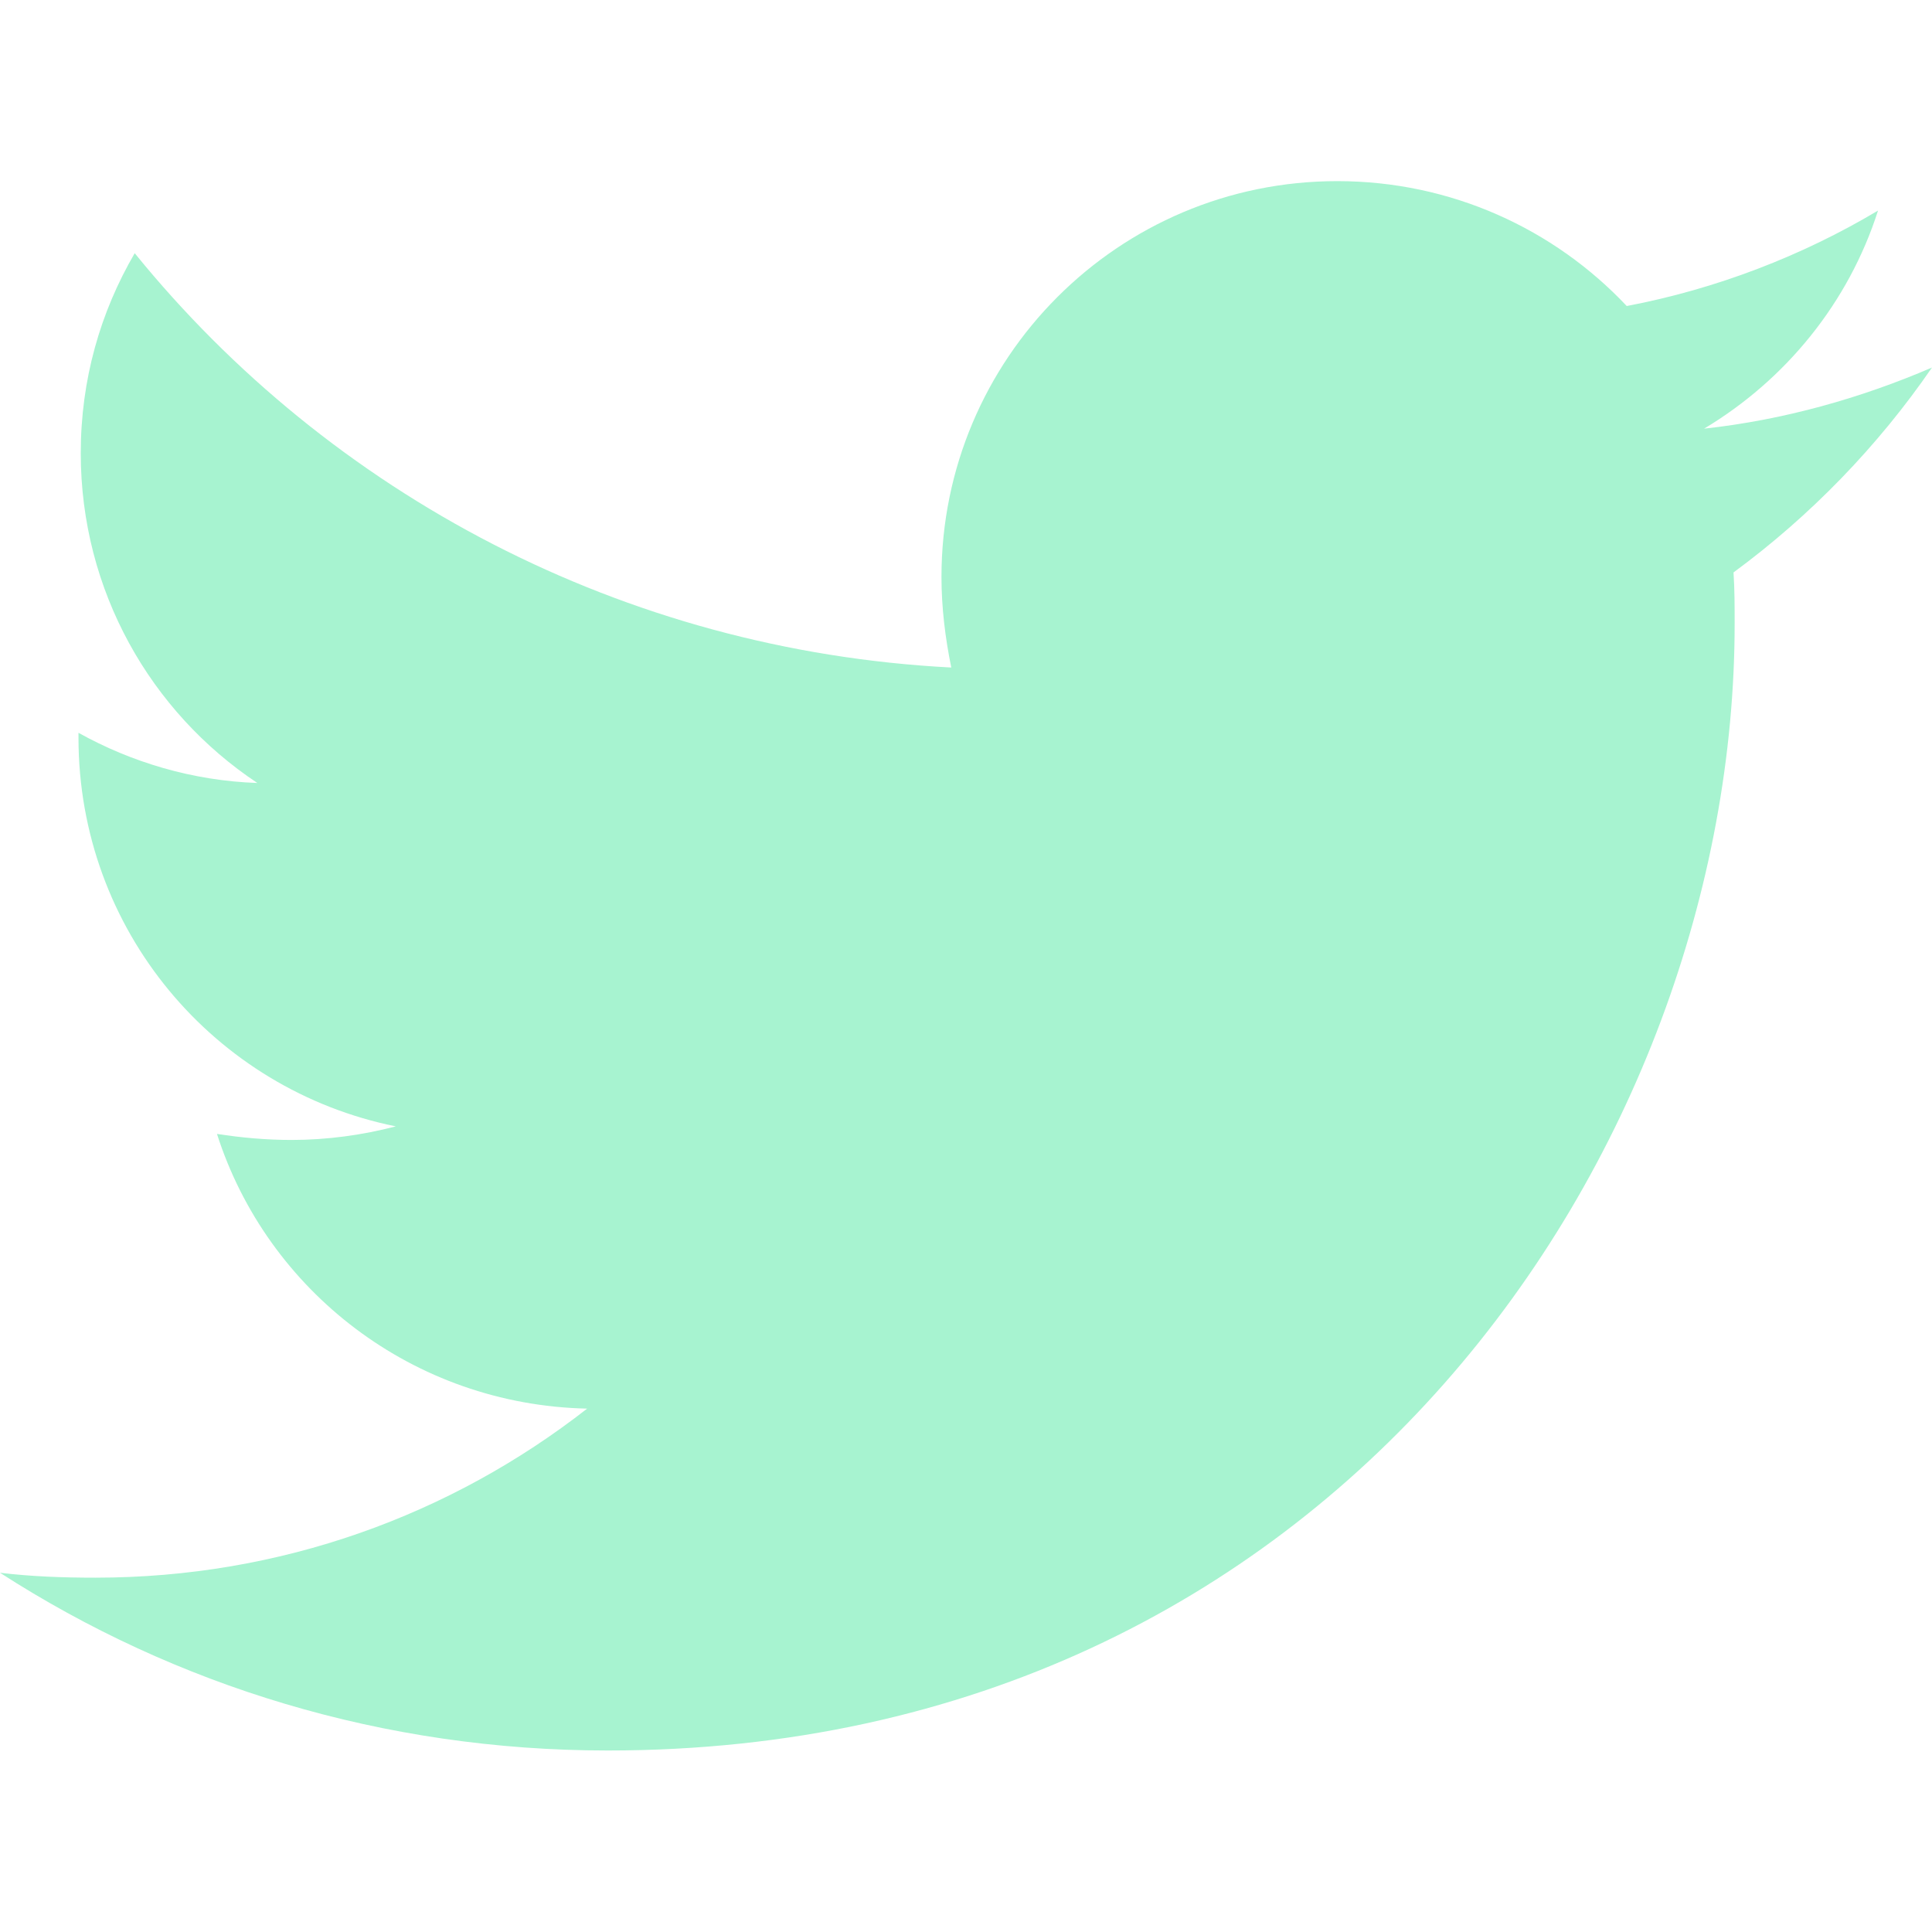
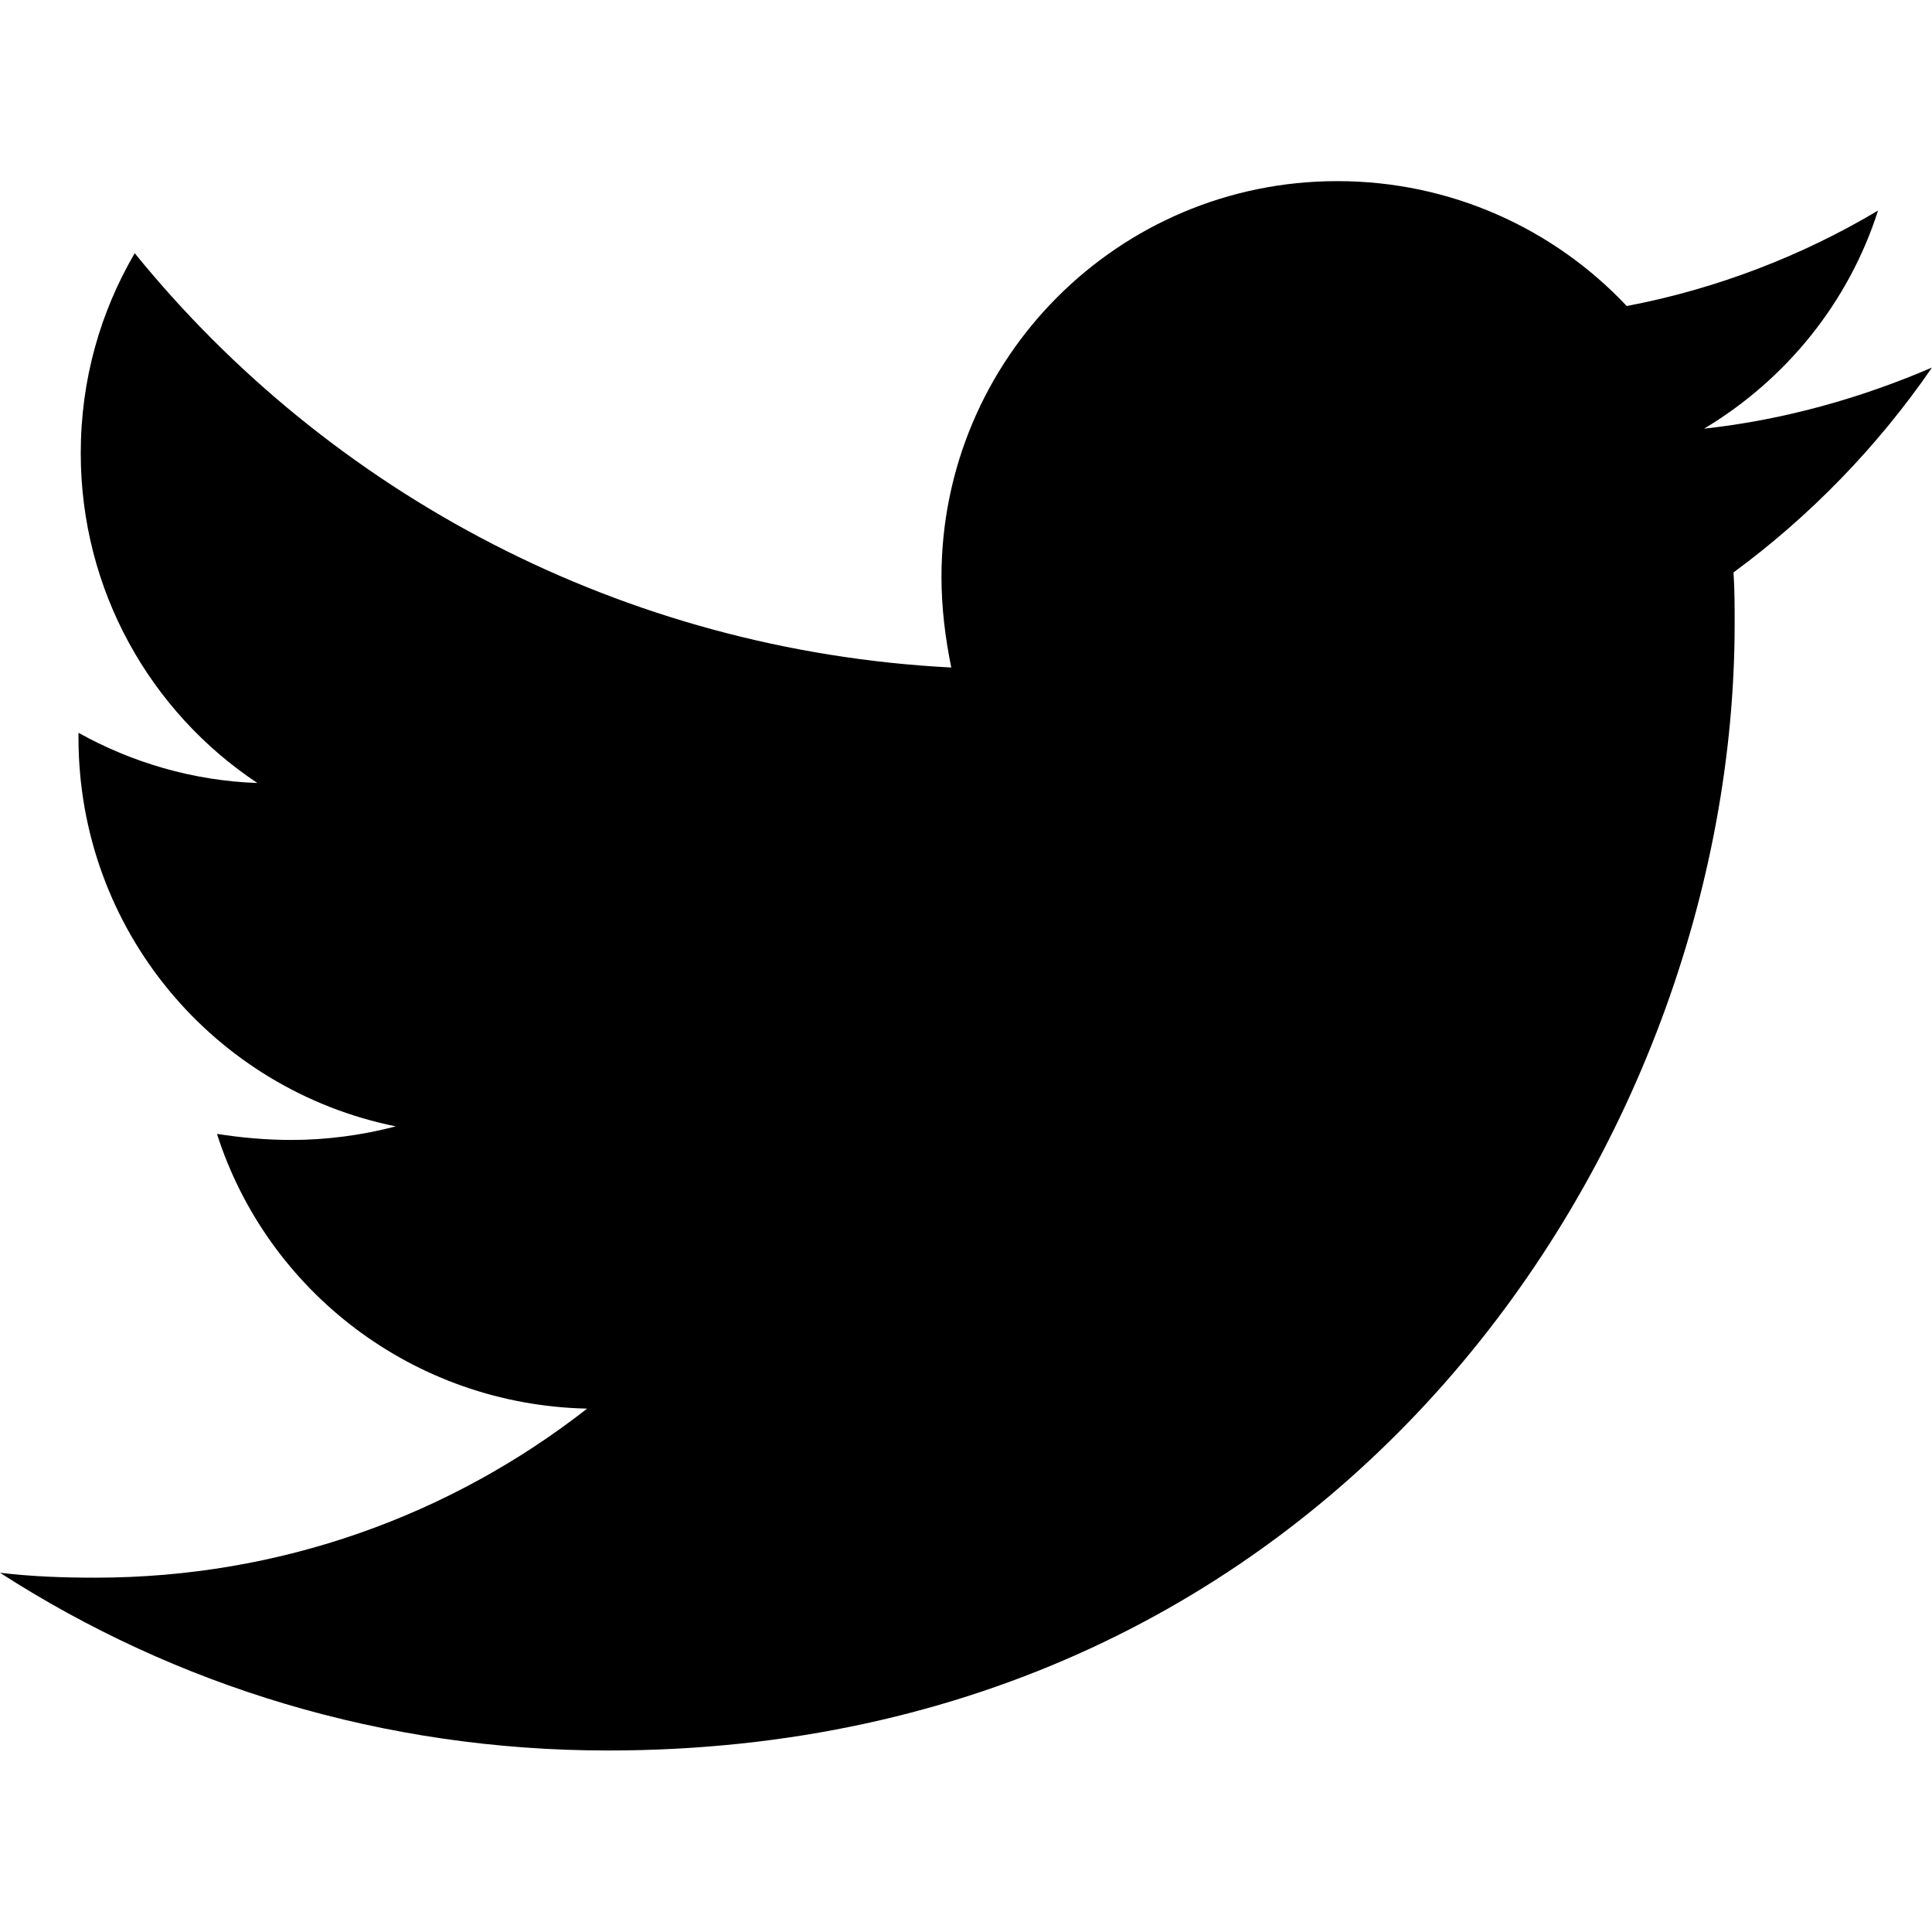
<svg xmlns="http://www.w3.org/2000/svg" viewBox="0 0 512 512">
-   <path fill="#a7f3d0" d="M459.4 151.7c.3 4.5 .3 9.1 .3 13.6 0 138.7-105.6 298.6-298.6 298.6-59.5 0-114.7-17.2-161.1-47.1 8.4 1 16.6 1.3 25.3 1.3 49.1 0 94.2-16.6 130.3-44.8-46.1-1-84.8-31.2-98.1-72.8 6.5 1 13 1.6 19.8 1.6 9.4 0 18.8-1.3 27.6-3.6-48.1-9.7-84.1-52-84.1-103v-1.3c14 7.8 30.2 12.7 47.4 13.3-28.3-18.8-46.8-51-46.8-87.4 0-19.5 5.2-37.4 14.3-53 51.7 63.7 129.3 105.3 216.4 109.8-1.6-7.8-2.6-15.9-2.6-24 0-57.8 46.8-104.9 104.9-104.9 30.2 0 57.5 12.7 76.7 33.1 23.7-4.5 46.5-13.3 66.6-25.3-7.8 24.4-24.4 44.8-46.1 57.8 21.1-2.3 41.6-8.1 60.4-16.2-14.3 20.8-32.2 39.3-52.6 54.3z" />
+   <path fill="#000000" d="M459.4 151.7c.3 4.5 .3 9.1 .3 13.6 0 138.7-105.6 298.6-298.6 298.6-59.5 0-114.7-17.2-161.1-47.1 8.4 1 16.6 1.3 25.3 1.3 49.1 0 94.2-16.6 130.3-44.8-46.1-1-84.8-31.2-98.1-72.8 6.5 1 13 1.6 19.8 1.6 9.4 0 18.8-1.3 27.6-3.6-48.1-9.7-84.1-52-84.1-103v-1.3c14 7.8 30.2 12.7 47.4 13.3-28.3-18.8-46.8-51-46.8-87.4 0-19.5 5.2-37.4 14.3-53 51.7 63.7 129.3 105.3 216.4 109.8-1.6-7.8-2.6-15.9-2.6-24 0-57.8 46.8-104.9 104.9-104.9 30.2 0 57.5 12.7 76.7 33.1 23.7-4.5 46.5-13.3 66.6-25.3-7.8 24.4-24.4 44.8-46.1 57.8 21.1-2.3 41.6-8.1 60.4-16.2-14.3 20.8-32.2 39.3-52.6 54.3z" />
</svg>
